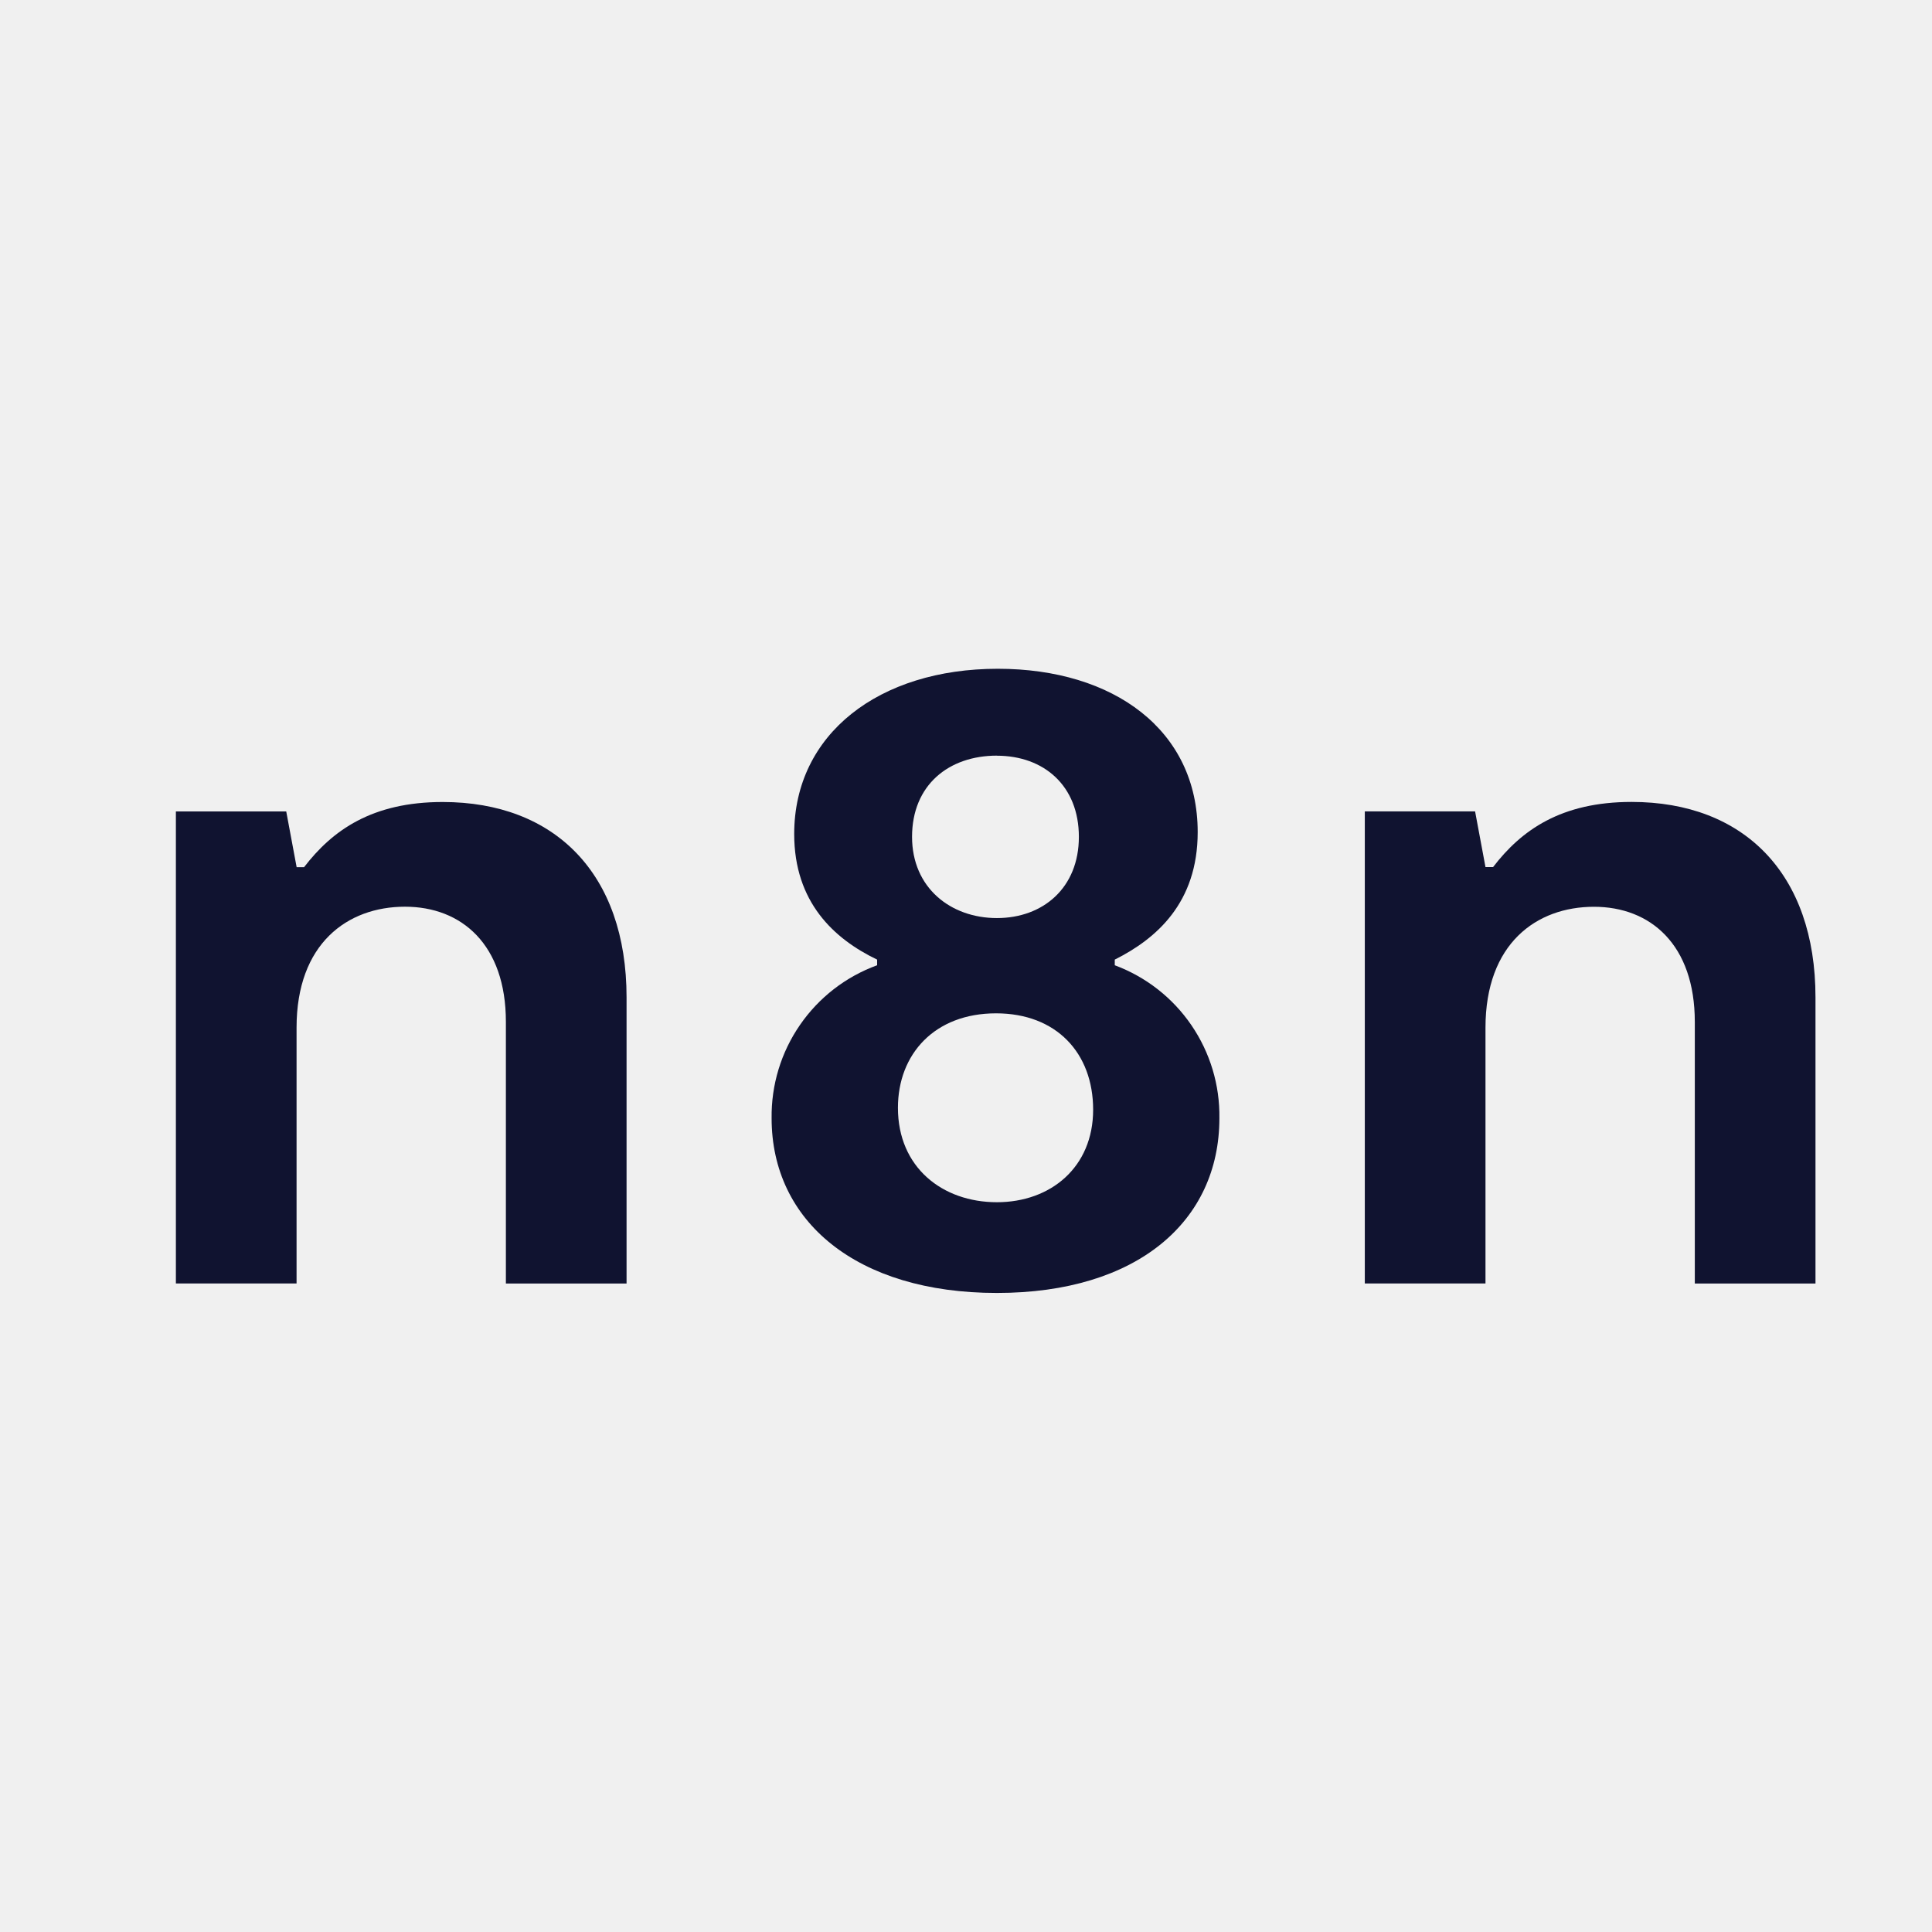
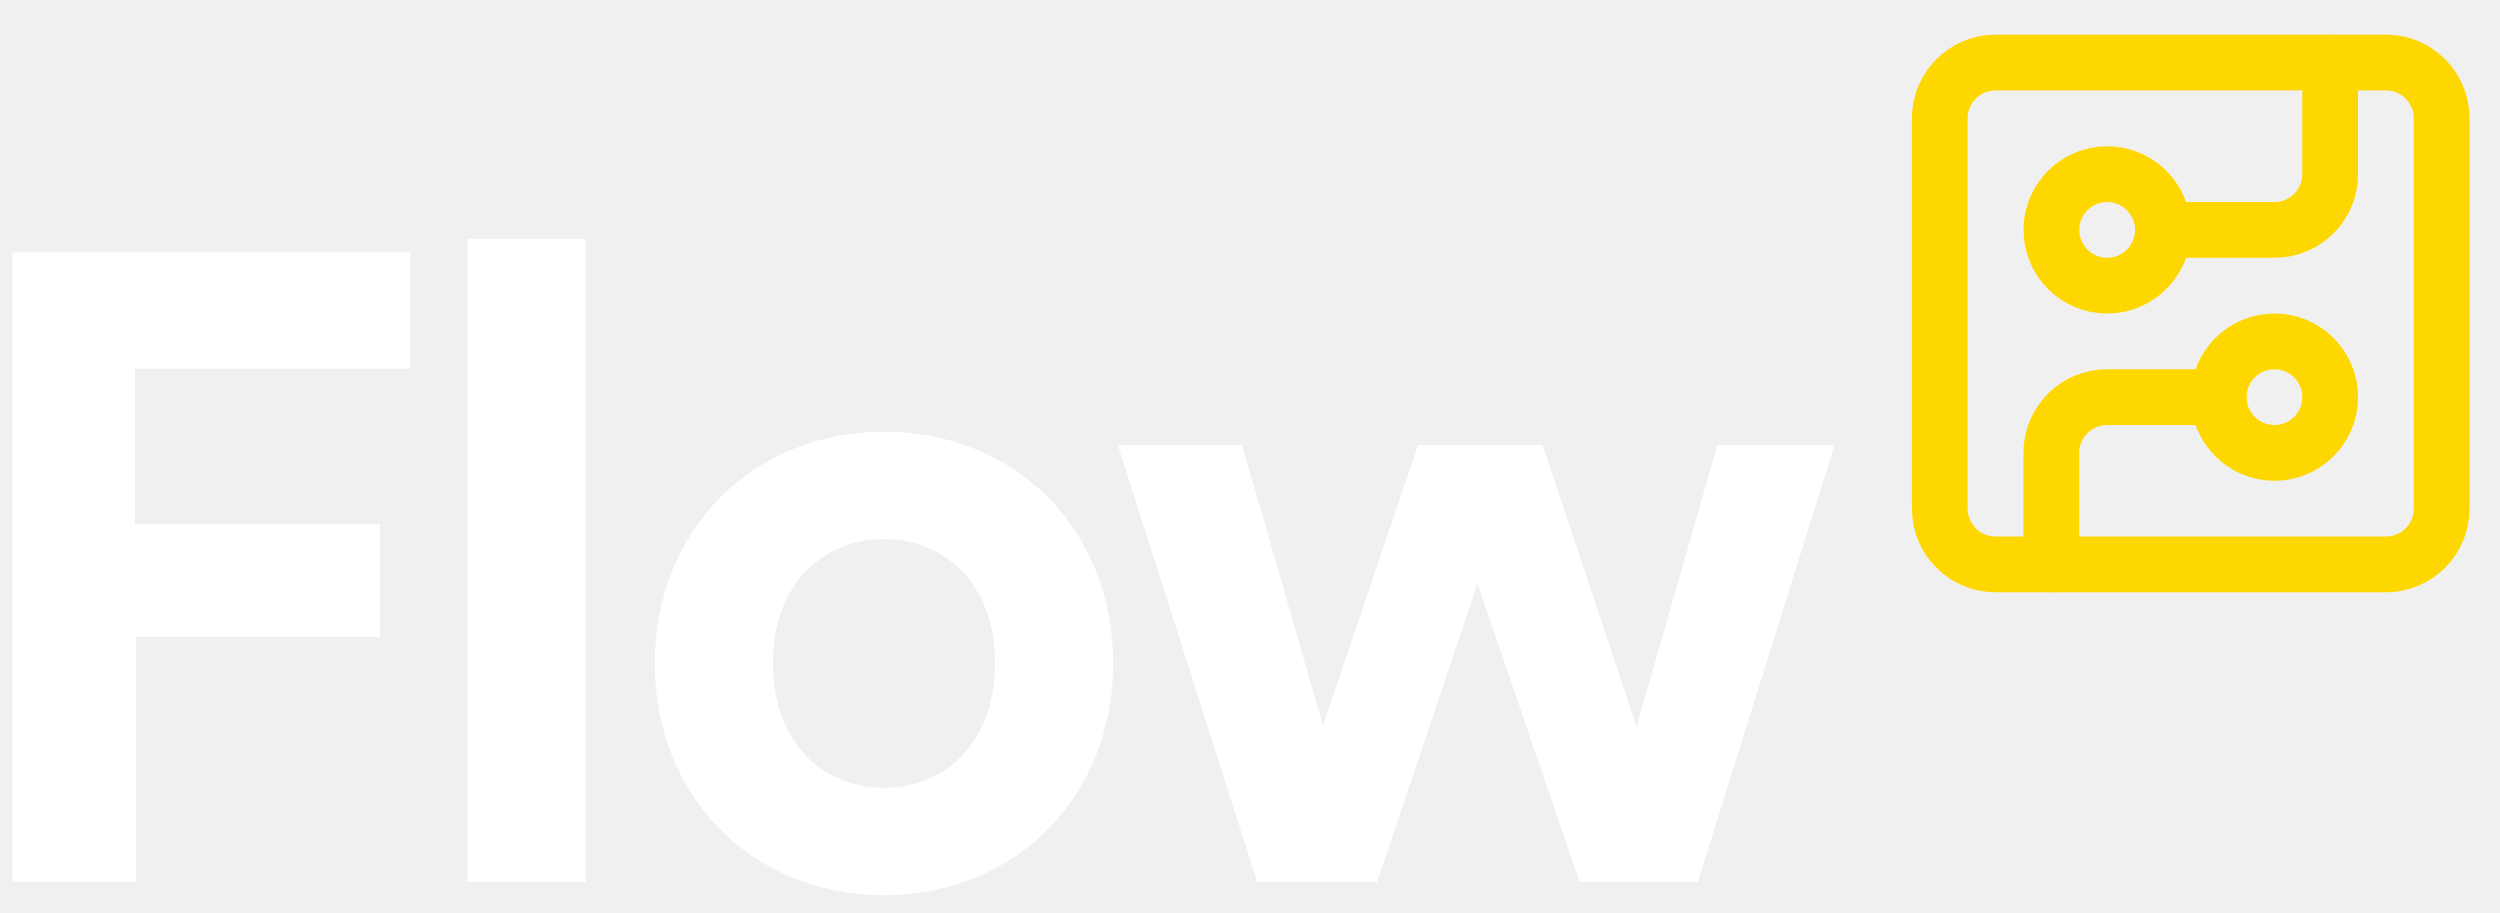
- <svg xmlns="http://www.w3.org/2000/svg" width="26" height="26" viewBox="0 0 26 26" fill="none">
-   <path fill-rule="evenodd" clip-rule="evenodd" d="M15.002 12.99V12.914C15.56 12.634 16.118 12.152 16.118 11.198C16.118 9.826 14.988 9 13.428 9C11.83 9 10.688 9.877 10.688 11.224C10.688 12.139 11.221 12.634 11.804 12.914V12.99C11.383 13.143 11.02 13.424 10.766 13.793C10.511 14.162 10.378 14.601 10.384 15.049C10.384 16.434 11.525 17.4 13.416 17.4C15.306 17.4 16.41 16.434 16.41 15.049C16.417 14.602 16.285 14.165 16.033 13.796C15.781 13.427 15.421 13.146 15.002 12.99ZM13.415 10.17C14.05 10.17 14.519 10.576 14.519 11.262C14.519 11.948 14.037 12.355 13.416 12.355C12.794 12.355 12.274 11.948 12.274 11.262C12.274 10.563 12.769 10.169 13.416 10.169M13.416 16.179C12.681 16.179 12.084 15.709 12.084 14.909C12.084 14.184 12.579 13.637 13.404 13.637C14.216 13.637 14.711 14.171 14.711 14.934C14.711 15.709 14.139 16.179 13.416 16.179Z" fill="#101330" />
-   <path d="M18.367 17.272H19.991V13.83C19.991 12.699 20.676 12.203 21.451 12.203C22.211 12.203 22.808 12.712 22.808 13.753V17.273H24.432V13.422C24.432 11.758 23.468 10.792 21.958 10.792C21.006 10.792 20.473 11.173 20.093 11.669H19.991L19.851 10.919H18.367V17.272ZM3.991 17.272H2.367V10.92H3.852L3.992 11.67H4.092C4.473 11.174 5.006 10.793 5.958 10.793C7.468 10.793 8.432 11.759 8.432 13.423V17.273H6.808V13.752C6.808 12.711 6.212 12.202 5.45 12.202C4.676 12.202 3.991 12.698 3.991 13.829V17.272Z" fill="#101330" />
+ <svg xmlns="http://www.w3.org/2000/svg" id="Layer_1" data-name="Layer 1" viewBox="0 0 202.69 74">
+   <defs>
+     <style>
+       .cls-1 {
+         fill: #fff;
+       }
+ 
+       .cls-2 {
+         fill: none;
+         stroke: #ffd700;
+         stroke-linecap: round;
+         stroke-linejoin: round;
+         stroke-width: 4.52px;
+       }
+     </style>
+   </defs>
+   <g>
+     <path class="cls-1" d="M1,71.51V20.46h32.26v9.43H10.94v12.6h19.87v9.14H11.01v19.87H1Z" />
+     <path class="cls-1" d="M37.89,71.51V19.38h9.58v52.13h-9.58Z" />
+     <path class="cls-1" d="M90.25,53.79c0,10.87-7.99,18.79-18.58,18.79s-18.58-7.92-18.58-18.79,7.99-18.79,18.58-18.79,18.58,7.85,18.58,18.79ZM80.67,53.79c0-6.7-4.32-10.08-9-10.08s-9,3.38-9,10.08,4.32,10.08,9,10.08,9-3.38,9-10.08Z" />
+     <path class="cls-1" d="M125.06,36.08l7.63,22.83,6.55-22.83h9.5l-11.09,35.43h-9.58l-8.28-24.19-8.14,24.19h-9.72l-11.3-35.43h10.08l6.55,22.75,7.71-22.75h10.08Z" />
+   </g>
+   <g>
+     <rect class="cls-2" x="157.27" y="5.07" width="40.69" height="40.69" rx="4.52" ry="4.52" />
+     <path class="cls-2" d="M175.36,18.64h9.04c2.5,0,4.52-2.02,4.52-4.52V5.07" />
+     <circle class="cls-2" cx="170.84" cy="18.64" r="4.52" />
+     <path class="cls-2" d="M166.31,45.76v-9.04c0-2.5,2.02-4.52,4.52-4.52h9.04" />
+     <circle class="cls-2" cx="184.4" cy="32.2" r="4.52" />
+   </g>
</svg>
